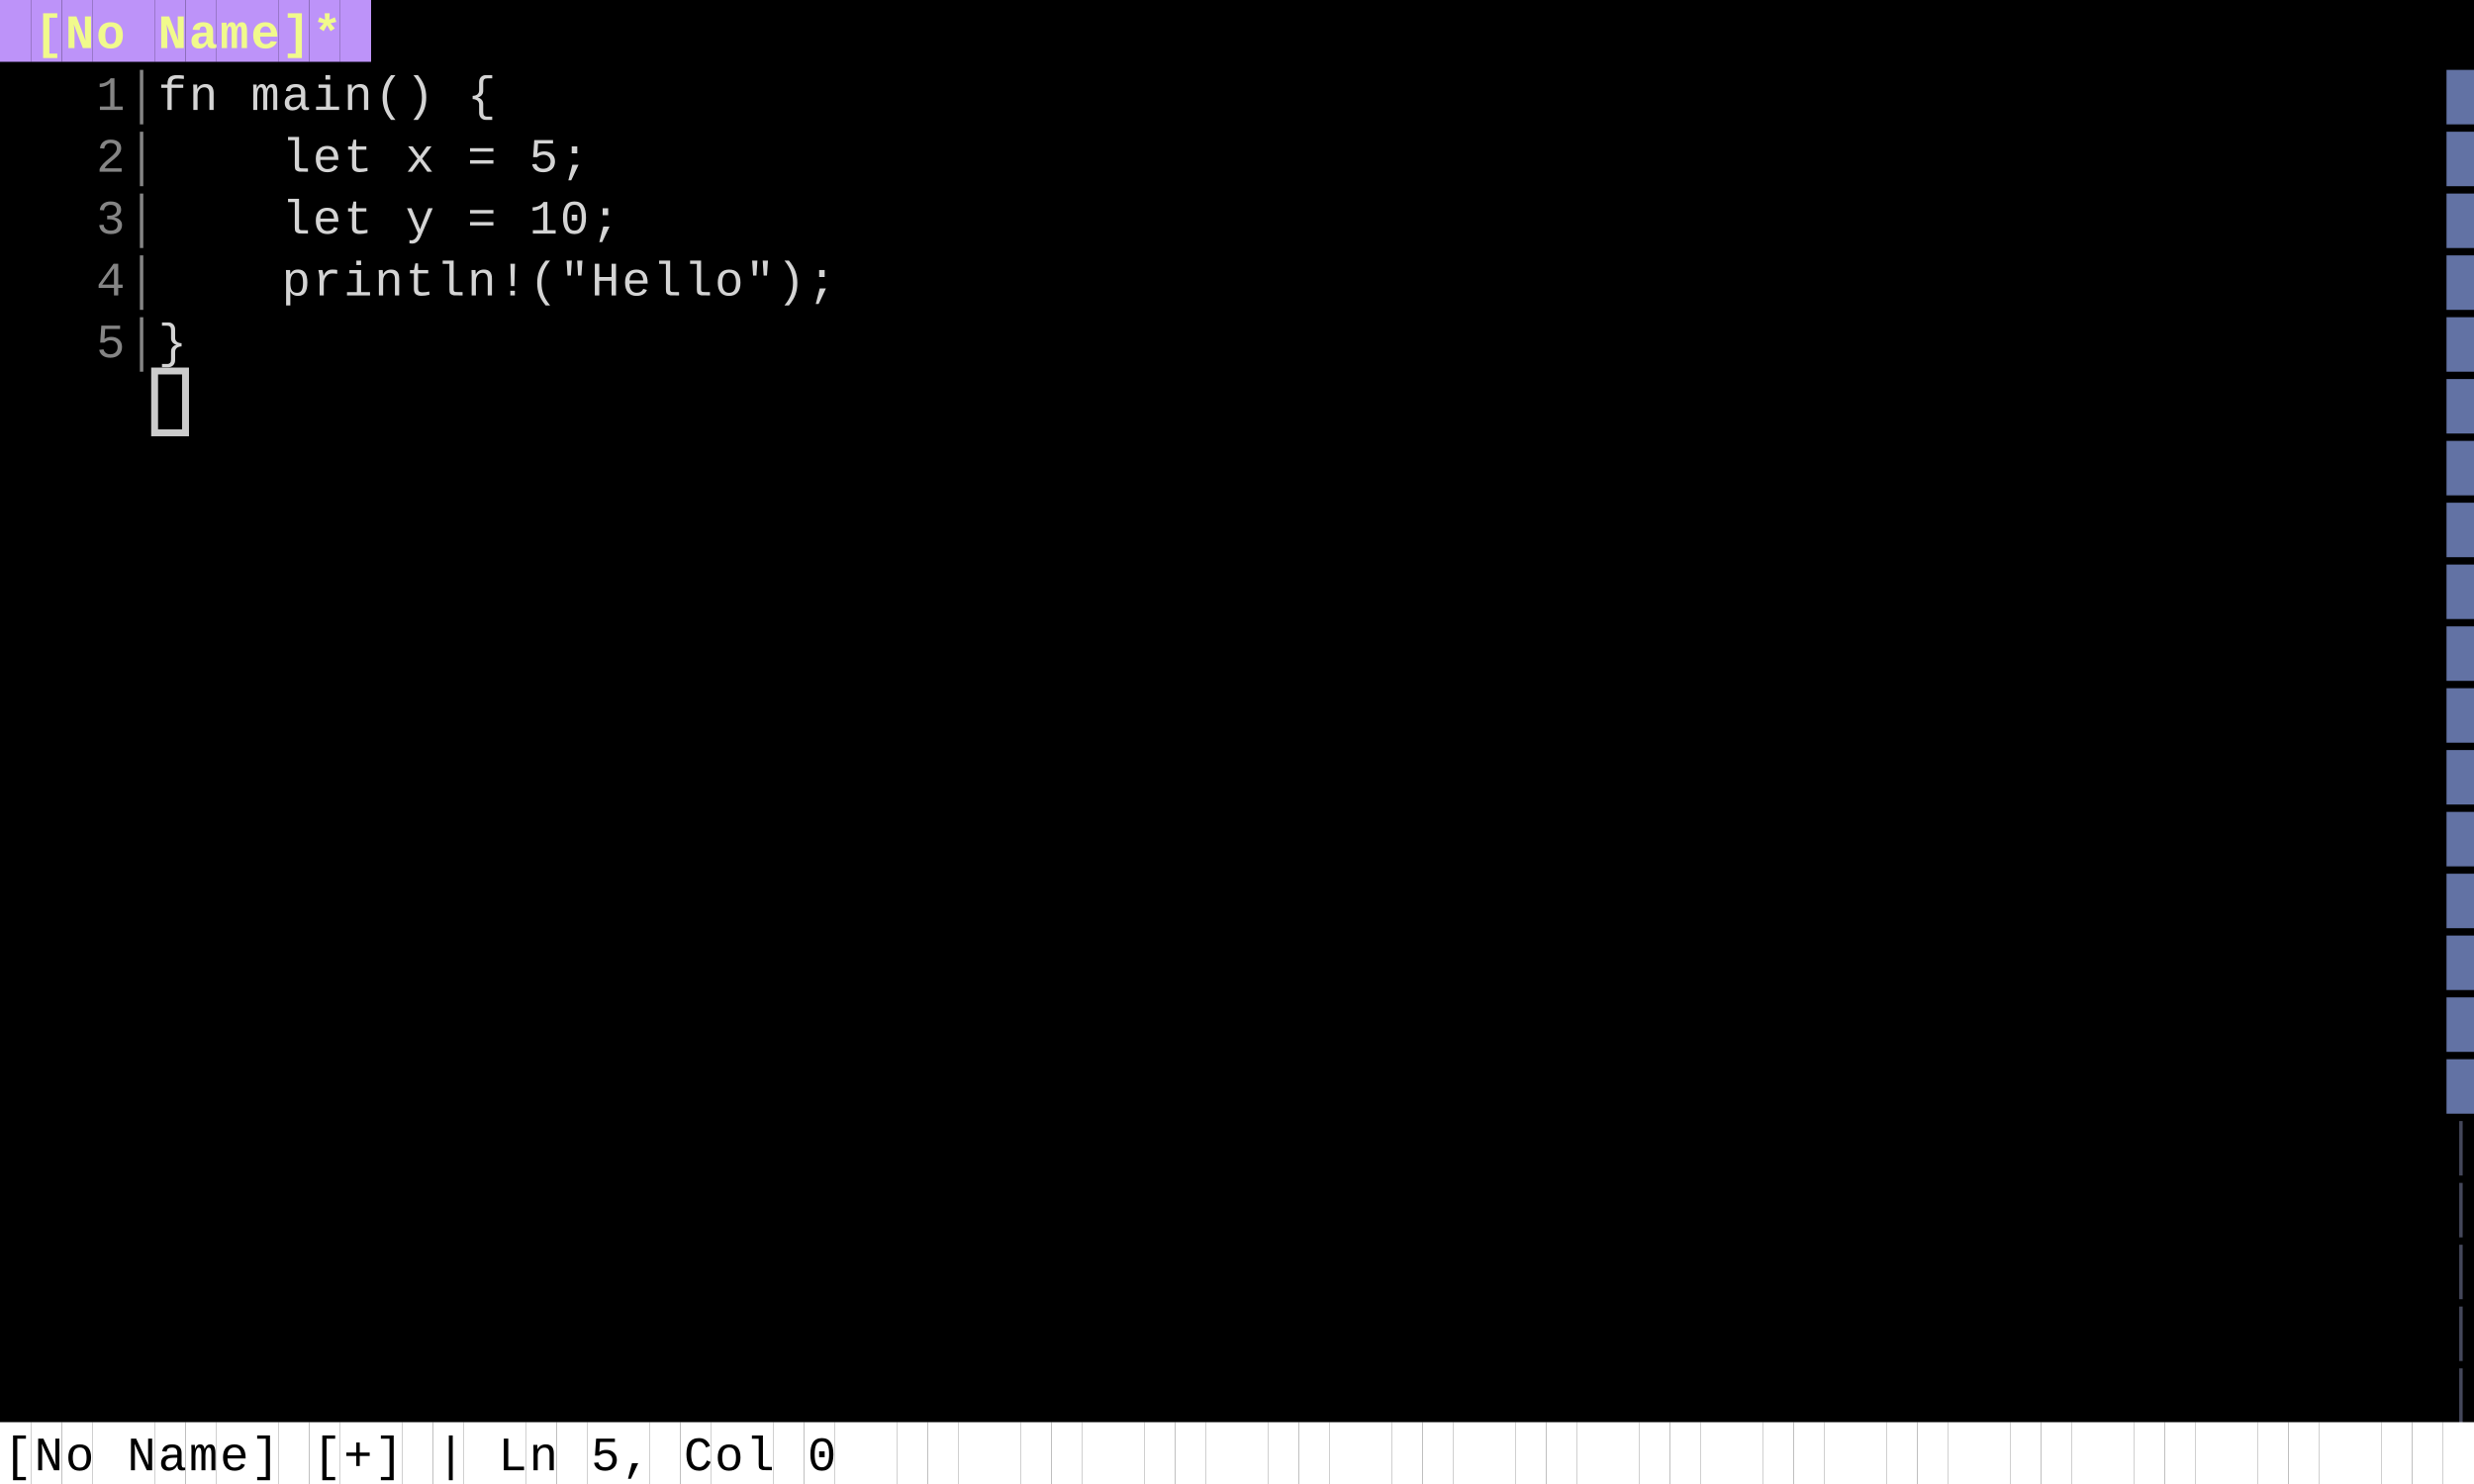
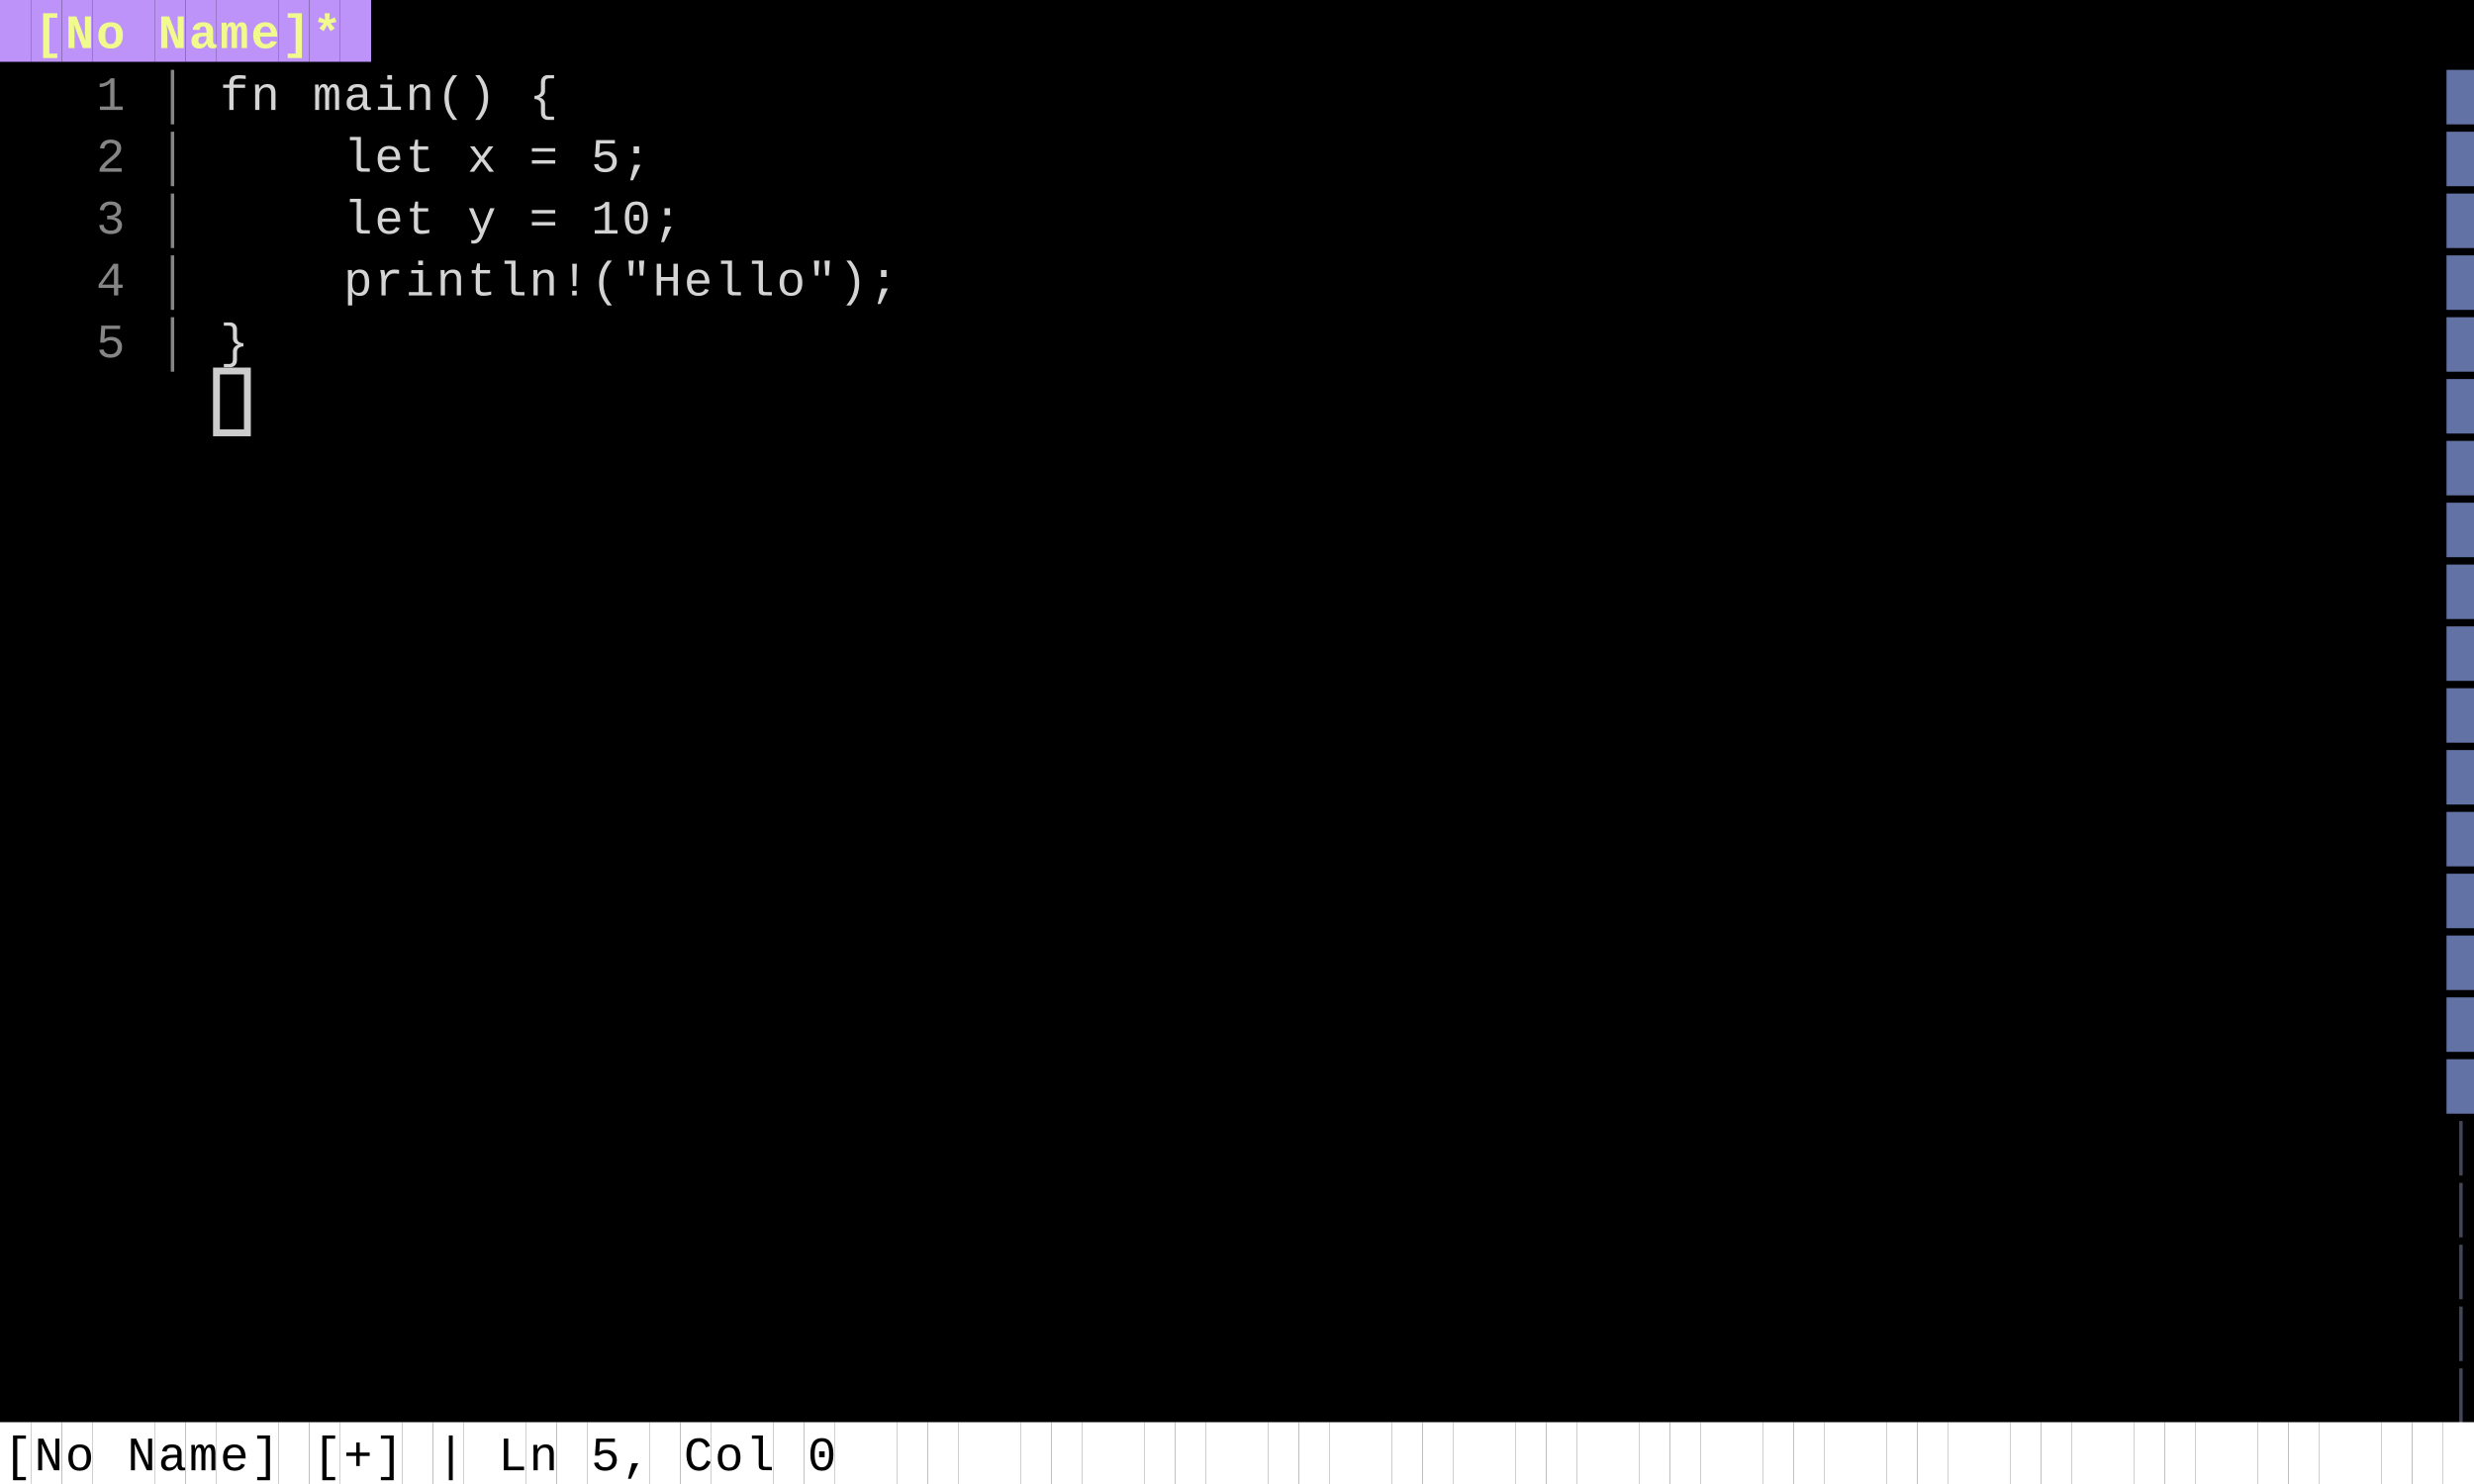
<svg xmlns="http://www.w3.org/2000/svg" width="720" height="432" viewBox="0 0 720 432">
  <style>
    .terminal { font-family: 'Courier New', 'Consolas', monospace; font-size: 14px; white-space: pre; }
</style>
  <rect width="100%" height="100%" fill="#000000" />
  <rect x="0" y="0" width="9" height="18" fill="#bd93f9" />
  <rect x="9" y="0" width="9" height="18" fill="#bd93f9" />
  <text x="10" y="14" fill="#f1fa8c" class="terminal" style="font-weight:bold;">[</text>
  <rect x="18" y="0" width="9" height="18" fill="#bd93f9" />
  <text x="19" y="14" fill="#f1fa8c" class="terminal" style="font-weight:bold;">N</text>
  <rect x="27" y="0" width="9" height="18" fill="#bd93f9" />
  <text x="28" y="14" fill="#f1fa8c" class="terminal" style="font-weight:bold;">o</text>
  <rect x="36" y="0" width="9" height="18" fill="#bd93f9" />
  <rect x="45" y="0" width="9" height="18" fill="#bd93f9" />
  <text x="46" y="14" fill="#f1fa8c" class="terminal" style="font-weight:bold;">N</text>
  <rect x="54" y="0" width="9" height="18" fill="#bd93f9" />
  <text x="55" y="14" fill="#f1fa8c" class="terminal" style="font-weight:bold;">a</text>
  <rect x="63" y="0" width="9" height="18" fill="#bd93f9" />
  <text x="64" y="14" fill="#f1fa8c" class="terminal" style="font-weight:bold;">m</text>
  <rect x="72" y="0" width="9" height="18" fill="#bd93f9" />
  <text x="73" y="14" fill="#f1fa8c" class="terminal" style="font-weight:bold;">e</text>
  <rect x="81" y="0" width="9" height="18" fill="#bd93f9" />
  <text x="82" y="14" fill="#f1fa8c" class="terminal" style="font-weight:bold;">]</text>
  <rect x="90" y="0" width="9" height="18" fill="#bd93f9" />
  <text x="91" y="14" fill="#f1fa8c" class="terminal" style="font-weight:bold;">*</text>
  <rect x="99" y="0" width="9" height="18" fill="#bd93f9" />
  <text x="28" y="32" fill="#858585" class="terminal" style="">1</text>
-   <text x="37" y="32" fill="#858585" class="terminal" style="">│</text>
-   <text x="46" y="32" fill="#d4d4d4" class="terminal" style="">f</text>
-   <text x="55" y="32" fill="#d4d4d4" class="terminal" style="">n</text>
-   <text x="73" y="32" fill="#d4d4d4" class="terminal" style="">m</text>
-   <text x="82" y="32" fill="#d4d4d4" class="terminal" style="">a</text>
-   <text x="91" y="32" fill="#d4d4d4" class="terminal" style="">i</text>
-   <text x="100" y="32" fill="#d4d4d4" class="terminal" style="">n</text>
-   <text x="109" y="32" fill="#d4d4d4" class="terminal" style="">(</text>
-   <text x="118" y="32" fill="#d4d4d4" class="terminal" style="">)</text>
-   <text x="136" y="32" fill="#d4d4d4" class="terminal" style="">{</text>
+   <text x="46" y="32" fill="#858585" class="terminal" style="">│</text>
+   <text x="64" y="32" fill="#d4d4d4" class="terminal" style="">f</text>
+   <text x="73" y="32" fill="#d4d4d4" class="terminal" style="">n</text>
+   <text x="91" y="32" fill="#d4d4d4" class="terminal" style="">m</text>
+   <text x="100" y="32" fill="#d4d4d4" class="terminal" style="">a</text>
+   <text x="109" y="32" fill="#d4d4d4" class="terminal" style="">i</text>
+   <text x="118" y="32" fill="#d4d4d4" class="terminal" style="">n</text>
+   <text x="127" y="32" fill="#d4d4d4" class="terminal" style="">(</text>
+   <text x="136" y="32" fill="#d4d4d4" class="terminal" style="">)</text>
+   <text x="154" y="32" fill="#d4d4d4" class="terminal" style="">{</text>
  <text x="712" y="32" fill="#6272a4" class="terminal" style="">█</text>
  <text x="28" y="50" fill="#858585" class="terminal" style="">2</text>
-   <text x="37" y="50" fill="#858585" class="terminal" style="">│</text>
-   <text x="82" y="50" fill="#d4d4d4" class="terminal" style="">l</text>
-   <text x="91" y="50" fill="#d4d4d4" class="terminal" style="">e</text>
-   <text x="100" y="50" fill="#d4d4d4" class="terminal" style="">t</text>
-   <text x="118" y="50" fill="#d4d4d4" class="terminal" style="">x</text>
-   <text x="136" y="50" fill="#d4d4d4" class="terminal" style="">=</text>
-   <text x="154" y="50" fill="#d4d4d4" class="terminal" style="">5</text>
-   <text x="163" y="50" fill="#d4d4d4" class="terminal" style="">;</text>
+   <text x="46" y="50" fill="#858585" class="terminal" style="">│</text>
+   <text x="100" y="50" fill="#d4d4d4" class="terminal" style="">l</text>
+   <text x="109" y="50" fill="#d4d4d4" class="terminal" style="">e</text>
+   <text x="118" y="50" fill="#d4d4d4" class="terminal" style="">t</text>
+   <text x="136" y="50" fill="#d4d4d4" class="terminal" style="">x</text>
+   <text x="154" y="50" fill="#d4d4d4" class="terminal" style="">=</text>
+   <text x="172" y="50" fill="#d4d4d4" class="terminal" style="">5</text>
+   <text x="181" y="50" fill="#d4d4d4" class="terminal" style="">;</text>
  <text x="712" y="50" fill="#6272a4" class="terminal" style="">█</text>
  <text x="28" y="68" fill="#858585" class="terminal" style="">3</text>
-   <text x="37" y="68" fill="#858585" class="terminal" style="">│</text>
-   <text x="82" y="68" fill="#d4d4d4" class="terminal" style="">l</text>
-   <text x="91" y="68" fill="#d4d4d4" class="terminal" style="">e</text>
-   <text x="100" y="68" fill="#d4d4d4" class="terminal" style="">t</text>
-   <text x="118" y="68" fill="#d4d4d4" class="terminal" style="">y</text>
-   <text x="136" y="68" fill="#d4d4d4" class="terminal" style="">=</text>
-   <text x="154" y="68" fill="#d4d4d4" class="terminal" style="">1</text>
-   <text x="163" y="68" fill="#d4d4d4" class="terminal" style="">0</text>
-   <text x="172" y="68" fill="#d4d4d4" class="terminal" style="">;</text>
+   <text x="46" y="68" fill="#858585" class="terminal" style="">│</text>
+   <text x="100" y="68" fill="#d4d4d4" class="terminal" style="">l</text>
+   <text x="109" y="68" fill="#d4d4d4" class="terminal" style="">e</text>
+   <text x="118" y="68" fill="#d4d4d4" class="terminal" style="">t</text>
+   <text x="136" y="68" fill="#d4d4d4" class="terminal" style="">y</text>
+   <text x="154" y="68" fill="#d4d4d4" class="terminal" style="">=</text>
+   <text x="172" y="68" fill="#d4d4d4" class="terminal" style="">1</text>
+   <text x="181" y="68" fill="#d4d4d4" class="terminal" style="">0</text>
+   <text x="190" y="68" fill="#d4d4d4" class="terminal" style="">;</text>
  <text x="712" y="68" fill="#6272a4" class="terminal" style="">█</text>
  <text x="28" y="86" fill="#858585" class="terminal" style="">4</text>
-   <text x="37" y="86" fill="#858585" class="terminal" style="">│</text>
-   <text x="82" y="86" fill="#d4d4d4" class="terminal" style="">p</text>
-   <text x="91" y="86" fill="#d4d4d4" class="terminal" style="">r</text>
-   <text x="100" y="86" fill="#d4d4d4" class="terminal" style="">i</text>
-   <text x="109" y="86" fill="#d4d4d4" class="terminal" style="">n</text>
-   <text x="118" y="86" fill="#d4d4d4" class="terminal" style="">t</text>
-   <text x="127" y="86" fill="#d4d4d4" class="terminal" style="">l</text>
-   <text x="136" y="86" fill="#d4d4d4" class="terminal" style="">n</text>
-   <text x="145" y="86" fill="#d4d4d4" class="terminal" style="">!</text>
-   <text x="154" y="86" fill="#d4d4d4" class="terminal" style="">(</text>
-   <text x="163" y="86" fill="#d4d4d4" class="terminal" style="">"</text>
-   <text x="172" y="86" fill="#d4d4d4" class="terminal" style="">H</text>
-   <text x="181" y="86" fill="#d4d4d4" class="terminal" style="">e</text>
-   <text x="190" y="86" fill="#d4d4d4" class="terminal" style="">l</text>
-   <text x="199" y="86" fill="#d4d4d4" class="terminal" style="">l</text>
-   <text x="208" y="86" fill="#d4d4d4" class="terminal" style="">o</text>
-   <text x="217" y="86" fill="#d4d4d4" class="terminal" style="">"</text>
-   <text x="226" y="86" fill="#d4d4d4" class="terminal" style="">)</text>
-   <text x="235" y="86" fill="#d4d4d4" class="terminal" style="">;</text>
+   <text x="46" y="86" fill="#858585" class="terminal" style="">│</text>
+   <text x="100" y="86" fill="#d4d4d4" class="terminal" style="">p</text>
+   <text x="109" y="86" fill="#d4d4d4" class="terminal" style="">r</text>
+   <text x="118" y="86" fill="#d4d4d4" class="terminal" style="">i</text>
+   <text x="127" y="86" fill="#d4d4d4" class="terminal" style="">n</text>
+   <text x="136" y="86" fill="#d4d4d4" class="terminal" style="">t</text>
+   <text x="145" y="86" fill="#d4d4d4" class="terminal" style="">l</text>
+   <text x="154" y="86" fill="#d4d4d4" class="terminal" style="">n</text>
+   <text x="163" y="86" fill="#d4d4d4" class="terminal" style="">!</text>
+   <text x="172" y="86" fill="#d4d4d4" class="terminal" style="">(</text>
+   <text x="181" y="86" fill="#d4d4d4" class="terminal" style="">"</text>
+   <text x="190" y="86" fill="#d4d4d4" class="terminal" style="">H</text>
+   <text x="199" y="86" fill="#d4d4d4" class="terminal" style="">e</text>
+   <text x="208" y="86" fill="#d4d4d4" class="terminal" style="">l</text>
+   <text x="217" y="86" fill="#d4d4d4" class="terminal" style="">l</text>
+   <text x="226" y="86" fill="#d4d4d4" class="terminal" style="">o</text>
+   <text x="235" y="86" fill="#d4d4d4" class="terminal" style="">"</text>
+   <text x="244" y="86" fill="#d4d4d4" class="terminal" style="">)</text>
+   <text x="253" y="86" fill="#d4d4d4" class="terminal" style="">;</text>
  <text x="712" y="86" fill="#6272a4" class="terminal" style="">█</text>
  <text x="28" y="104" fill="#858585" class="terminal" style="">5</text>
-   <text x="37" y="104" fill="#858585" class="terminal" style="">│</text>
-   <text x="46" y="104" fill="#d4d4d4" class="terminal" style="">}</text>
+   <text x="46" y="104" fill="#858585" class="terminal" style="">│</text>
+   <text x="64" y="104" fill="#d4d4d4" class="terminal" style="">}</text>
  <text x="712" y="104" fill="#6272a4" class="terminal" style="">█</text>
  <text x="712" y="122" fill="#6272a4" class="terminal" style="">█</text>
  <text x="712" y="140" fill="#6272a4" class="terminal" style="">█</text>
  <text x="712" y="158" fill="#6272a4" class="terminal" style="">█</text>
  <text x="712" y="176" fill="#6272a4" class="terminal" style="">█</text>
  <text x="712" y="194" fill="#6272a4" class="terminal" style="">█</text>
  <text x="712" y="212" fill="#6272a4" class="terminal" style="">█</text>
  <text x="712" y="230" fill="#6272a4" class="terminal" style="">█</text>
  <text x="712" y="248" fill="#6272a4" class="terminal" style="">█</text>
  <text x="712" y="266" fill="#6272a4" class="terminal" style="">█</text>
  <text x="712" y="284" fill="#6272a4" class="terminal" style="">█</text>
  <text x="712" y="302" fill="#6272a4" class="terminal" style="">█</text>
  <text x="712" y="320" fill="#6272a4" class="terminal" style="">█</text>
  <text x="712" y="338" fill="#44475a" class="terminal" style="">│</text>
  <text x="712" y="356" fill="#44475a" class="terminal" style="">│</text>
  <text x="712" y="374" fill="#44475a" class="terminal" style="">│</text>
  <text x="712" y="392" fill="#44475a" class="terminal" style="">│</text>
  <text x="712" y="410" fill="#44475a" class="terminal" style="">│</text>
  <rect x="0" y="414" width="9" height="18" fill="#ffffff" />
  <text x="1" y="428" fill="#000000" class="terminal" style="">[</text>
  <rect x="9" y="414" width="9" height="18" fill="#ffffff" />
  <text x="10" y="428" fill="#000000" class="terminal" style="">N</text>
  <rect x="18" y="414" width="9" height="18" fill="#ffffff" />
  <text x="19" y="428" fill="#000000" class="terminal" style="">o</text>
  <rect x="27" y="414" width="9" height="18" fill="#ffffff" />
  <rect x="36" y="414" width="9" height="18" fill="#ffffff" />
  <text x="37" y="428" fill="#000000" class="terminal" style="">N</text>
  <rect x="45" y="414" width="9" height="18" fill="#ffffff" />
  <text x="46" y="428" fill="#000000" class="terminal" style="">a</text>
  <rect x="54" y="414" width="9" height="18" fill="#ffffff" />
  <text x="55" y="428" fill="#000000" class="terminal" style="">m</text>
  <rect x="63" y="414" width="9" height="18" fill="#ffffff" />
  <text x="64" y="428" fill="#000000" class="terminal" style="">e</text>
  <rect x="72" y="414" width="9" height="18" fill="#ffffff" />
  <text x="73" y="428" fill="#000000" class="terminal" style="">]</text>
  <rect x="81" y="414" width="9" height="18" fill="#ffffff" />
  <rect x="90" y="414" width="9" height="18" fill="#ffffff" />
  <text x="91" y="428" fill="#000000" class="terminal" style="">[</text>
  <rect x="99" y="414" width="9" height="18" fill="#ffffff" />
  <text x="100" y="428" fill="#000000" class="terminal" style="">+</text>
  <rect x="108" y="414" width="9" height="18" fill="#ffffff" />
  <text x="109" y="428" fill="#000000" class="terminal" style="">]</text>
  <rect x="117" y="414" width="9" height="18" fill="#ffffff" />
  <rect x="126" y="414" width="9" height="18" fill="#ffffff" />
  <text x="127" y="428" fill="#000000" class="terminal" style="">|</text>
  <rect x="135" y="414" width="9" height="18" fill="#ffffff" />
  <rect x="144" y="414" width="9" height="18" fill="#ffffff" />
  <text x="145" y="428" fill="#000000" class="terminal" style="">L</text>
  <rect x="153" y="414" width="9" height="18" fill="#ffffff" />
  <text x="154" y="428" fill="#000000" class="terminal" style="">n</text>
  <rect x="162" y="414" width="9" height="18" fill="#ffffff" />
  <rect x="171" y="414" width="9" height="18" fill="#ffffff" />
  <text x="172" y="428" fill="#000000" class="terminal" style="">5</text>
  <rect x="180" y="414" width="9" height="18" fill="#ffffff" />
  <text x="181" y="428" fill="#000000" class="terminal" style="">,</text>
  <rect x="189" y="414" width="9" height="18" fill="#ffffff" />
  <rect x="198" y="414" width="9" height="18" fill="#ffffff" />
  <text x="199" y="428" fill="#000000" class="terminal" style="">C</text>
  <rect x="207" y="414" width="9" height="18" fill="#ffffff" />
  <text x="208" y="428" fill="#000000" class="terminal" style="">o</text>
  <rect x="216" y="414" width="9" height="18" fill="#ffffff" />
  <text x="217" y="428" fill="#000000" class="terminal" style="">l</text>
  <rect x="225" y="414" width="9" height="18" fill="#ffffff" />
  <rect x="234" y="414" width="9" height="18" fill="#ffffff" />
  <text x="235" y="428" fill="#000000" class="terminal" style="">0</text>
  <rect x="243" y="414" width="9" height="18" fill="#ffffff" />
  <rect x="252" y="414" width="9" height="18" fill="#ffffff" />
  <rect x="261" y="414" width="9" height="18" fill="#ffffff" />
  <rect x="270" y="414" width="9" height="18" fill="#ffffff" />
  <rect x="279" y="414" width="9" height="18" fill="#ffffff" />
  <rect x="288" y="414" width="9" height="18" fill="#ffffff" />
  <rect x="297" y="414" width="9" height="18" fill="#ffffff" />
  <rect x="306" y="414" width="9" height="18" fill="#ffffff" />
  <rect x="315" y="414" width="9" height="18" fill="#ffffff" />
  <rect x="324" y="414" width="9" height="18" fill="#ffffff" />
  <rect x="333" y="414" width="9" height="18" fill="#ffffff" />
  <rect x="342" y="414" width="9" height="18" fill="#ffffff" />
  <rect x="351" y="414" width="9" height="18" fill="#ffffff" />
  <rect x="360" y="414" width="9" height="18" fill="#ffffff" />
  <rect x="369" y="414" width="9" height="18" fill="#ffffff" />
  <rect x="378" y="414" width="9" height="18" fill="#ffffff" />
  <rect x="387" y="414" width="9" height="18" fill="#ffffff" />
  <rect x="396" y="414" width="9" height="18" fill="#ffffff" />
  <rect x="405" y="414" width="9" height="18" fill="#ffffff" />
  <rect x="414" y="414" width="9" height="18" fill="#ffffff" />
  <rect x="423" y="414" width="9" height="18" fill="#ffffff" />
  <rect x="432" y="414" width="9" height="18" fill="#ffffff" />
  <rect x="441" y="414" width="9" height="18" fill="#ffffff" />
  <rect x="450" y="414" width="9" height="18" fill="#ffffff" />
  <rect x="459" y="414" width="9" height="18" fill="#ffffff" />
  <rect x="468" y="414" width="9" height="18" fill="#ffffff" />
  <rect x="477" y="414" width="9" height="18" fill="#ffffff" />
  <rect x="486" y="414" width="9" height="18" fill="#ffffff" />
  <rect x="495" y="414" width="9" height="18" fill="#ffffff" />
  <rect x="504" y="414" width="9" height="18" fill="#ffffff" />
  <rect x="513" y="414" width="9" height="18" fill="#ffffff" />
  <rect x="522" y="414" width="9" height="18" fill="#ffffff" />
  <rect x="531" y="414" width="9" height="18" fill="#ffffff" />
  <rect x="540" y="414" width="9" height="18" fill="#ffffff" />
  <rect x="549" y="414" width="9" height="18" fill="#ffffff" />
  <rect x="558" y="414" width="9" height="18" fill="#ffffff" />
  <rect x="567" y="414" width="9" height="18" fill="#ffffff" />
  <rect x="576" y="414" width="9" height="18" fill="#ffffff" />
  <rect x="585" y="414" width="9" height="18" fill="#ffffff" />
  <rect x="594" y="414" width="9" height="18" fill="#ffffff" />
  <rect x="603" y="414" width="9" height="18" fill="#ffffff" />
  <rect x="612" y="414" width="9" height="18" fill="#ffffff" />
  <rect x="621" y="414" width="9" height="18" fill="#ffffff" />
  <rect x="630" y="414" width="9" height="18" fill="#ffffff" />
  <rect x="639" y="414" width="9" height="18" fill="#ffffff" />
  <rect x="648" y="414" width="9" height="18" fill="#ffffff" />
  <rect x="657" y="414" width="9" height="18" fill="#ffffff" />
  <rect x="666" y="414" width="9" height="18" fill="#ffffff" />
  <rect x="675" y="414" width="9" height="18" fill="#ffffff" />
  <rect x="684" y="414" width="9" height="18" fill="#ffffff" />
  <rect x="693" y="414" width="9" height="18" fill="#ffffff" />
  <rect x="702" y="414" width="9" height="18" fill="#ffffff" />
  <rect x="711" y="414" width="9" height="18" fill="#ffffff" />
-   <rect x="45" y="108" width="9" height="18" fill="none" stroke="#ffffff" stroke-width="2" opacity="0.8" />
+   <rect x="63" y="108" width="9" height="18" fill="none" stroke="#ffffff" stroke-width="2" opacity="0.8" />
</svg>
